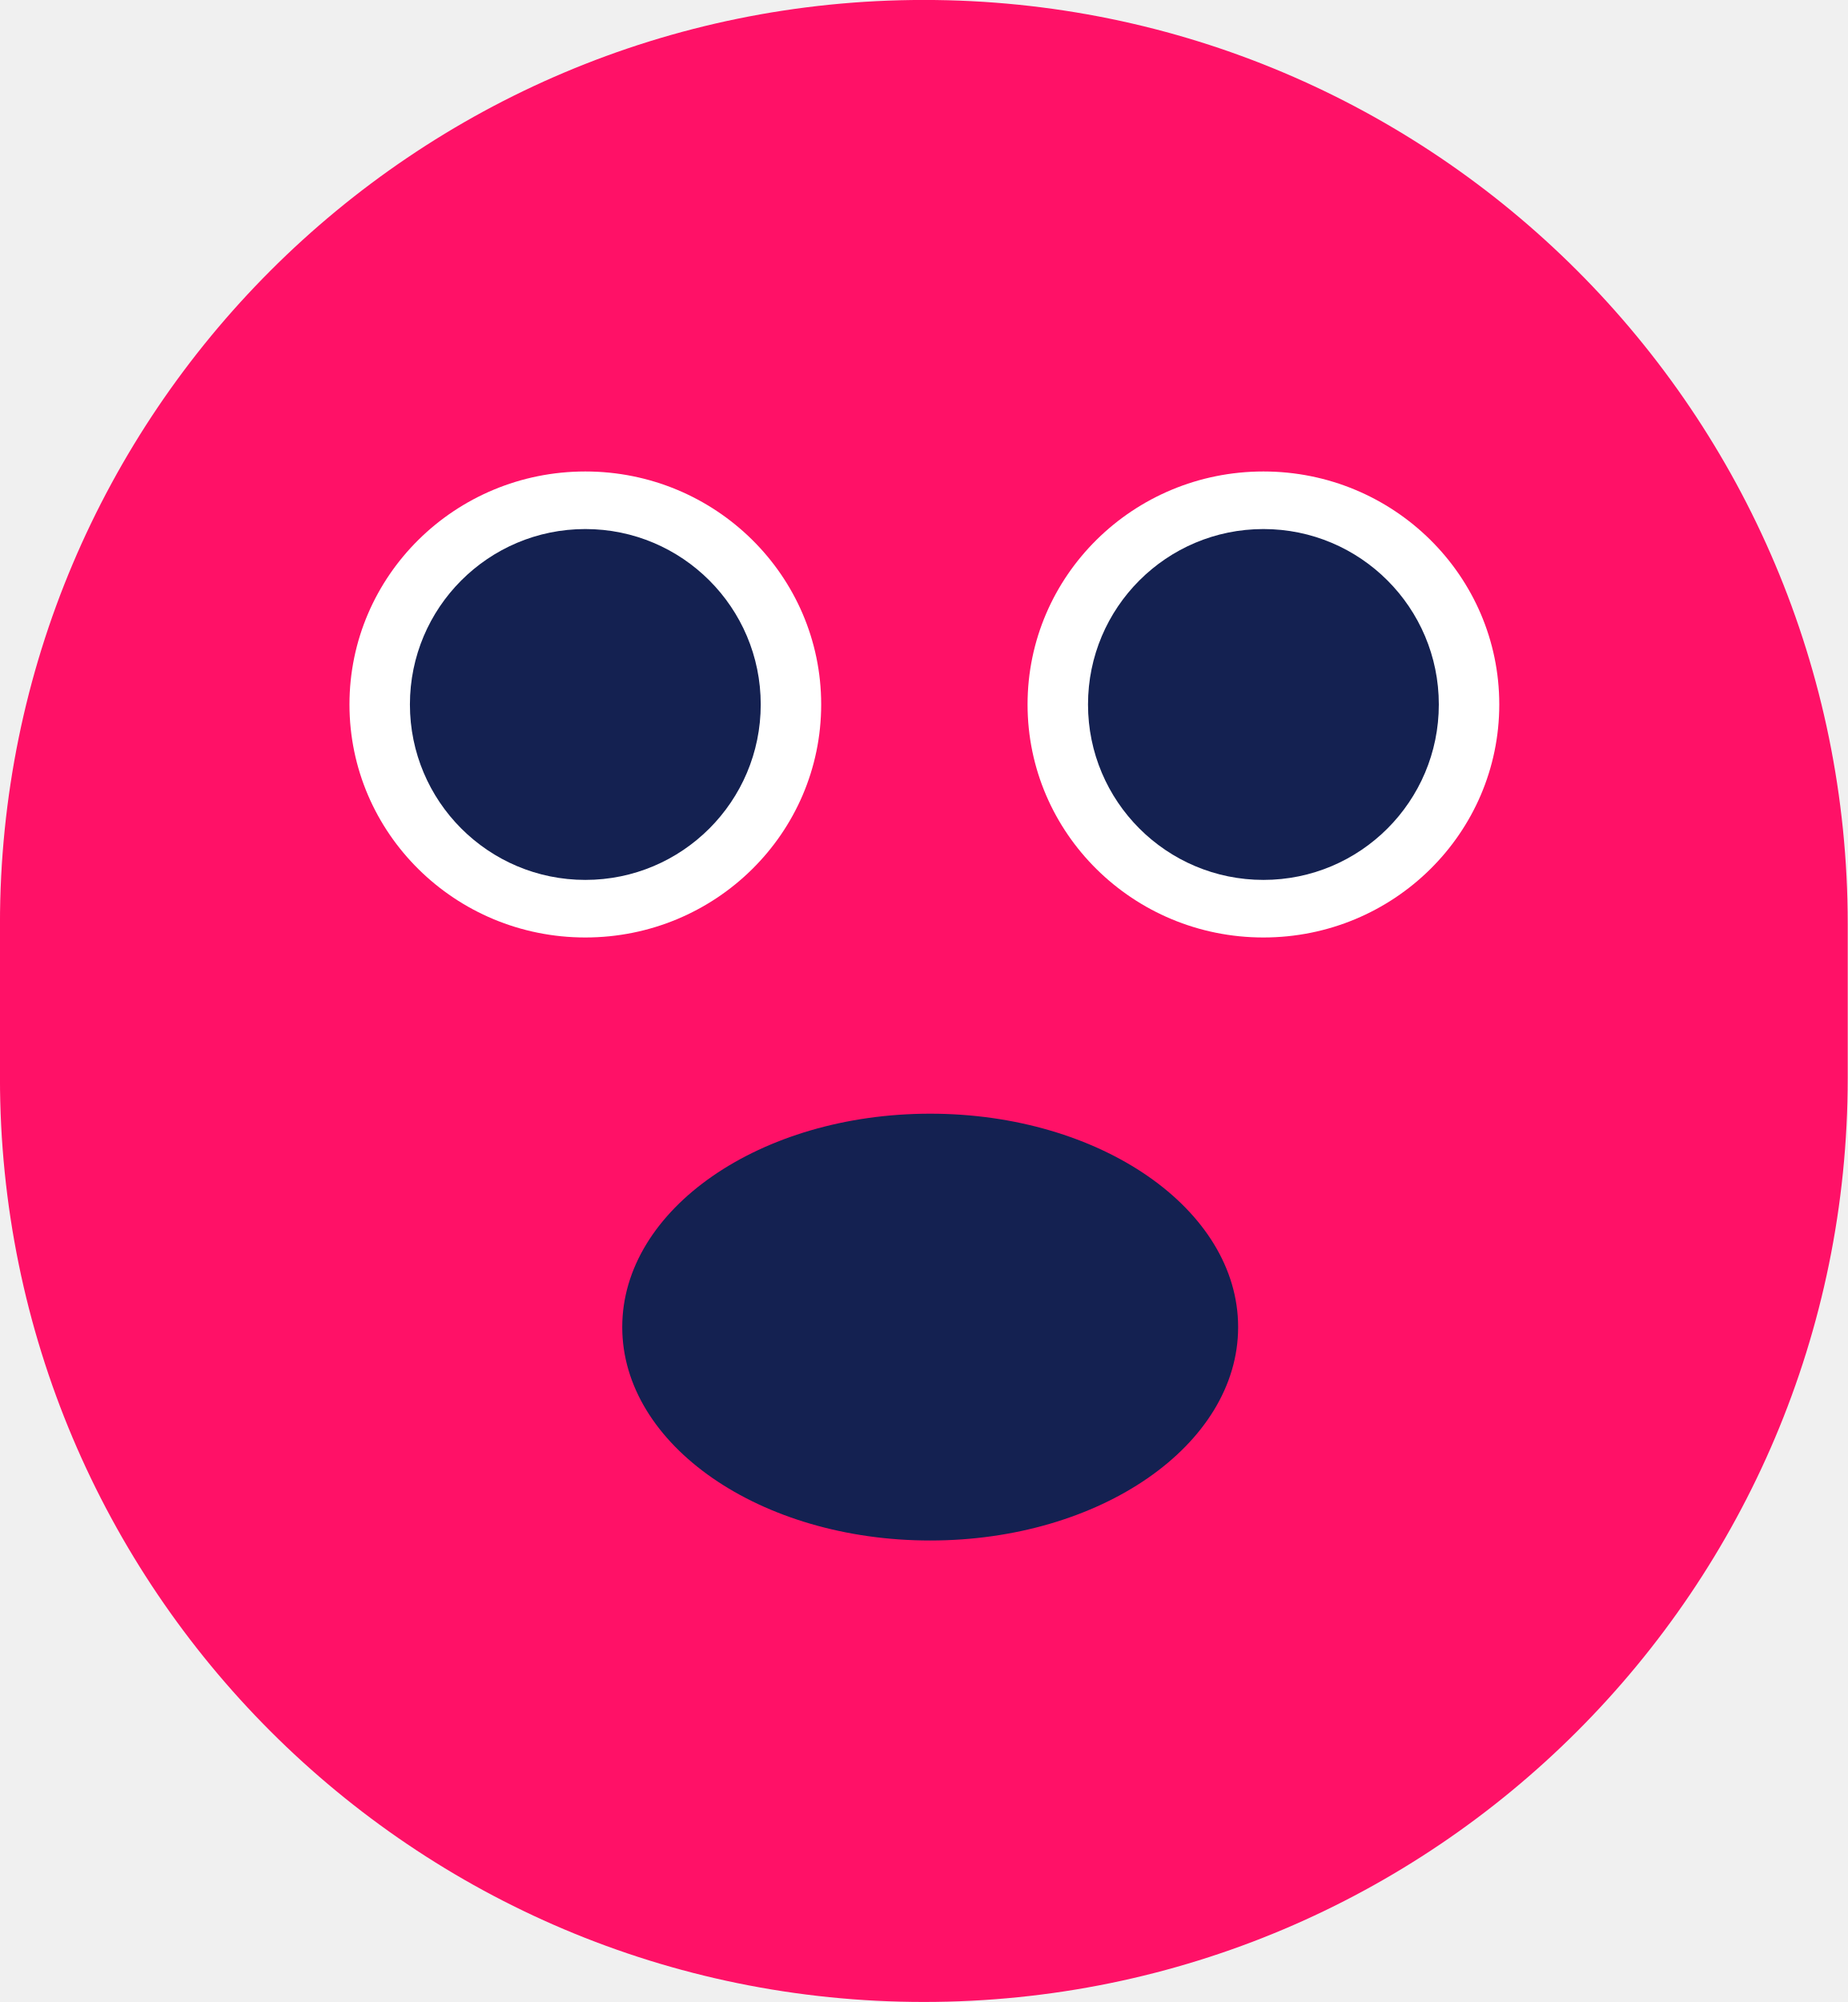
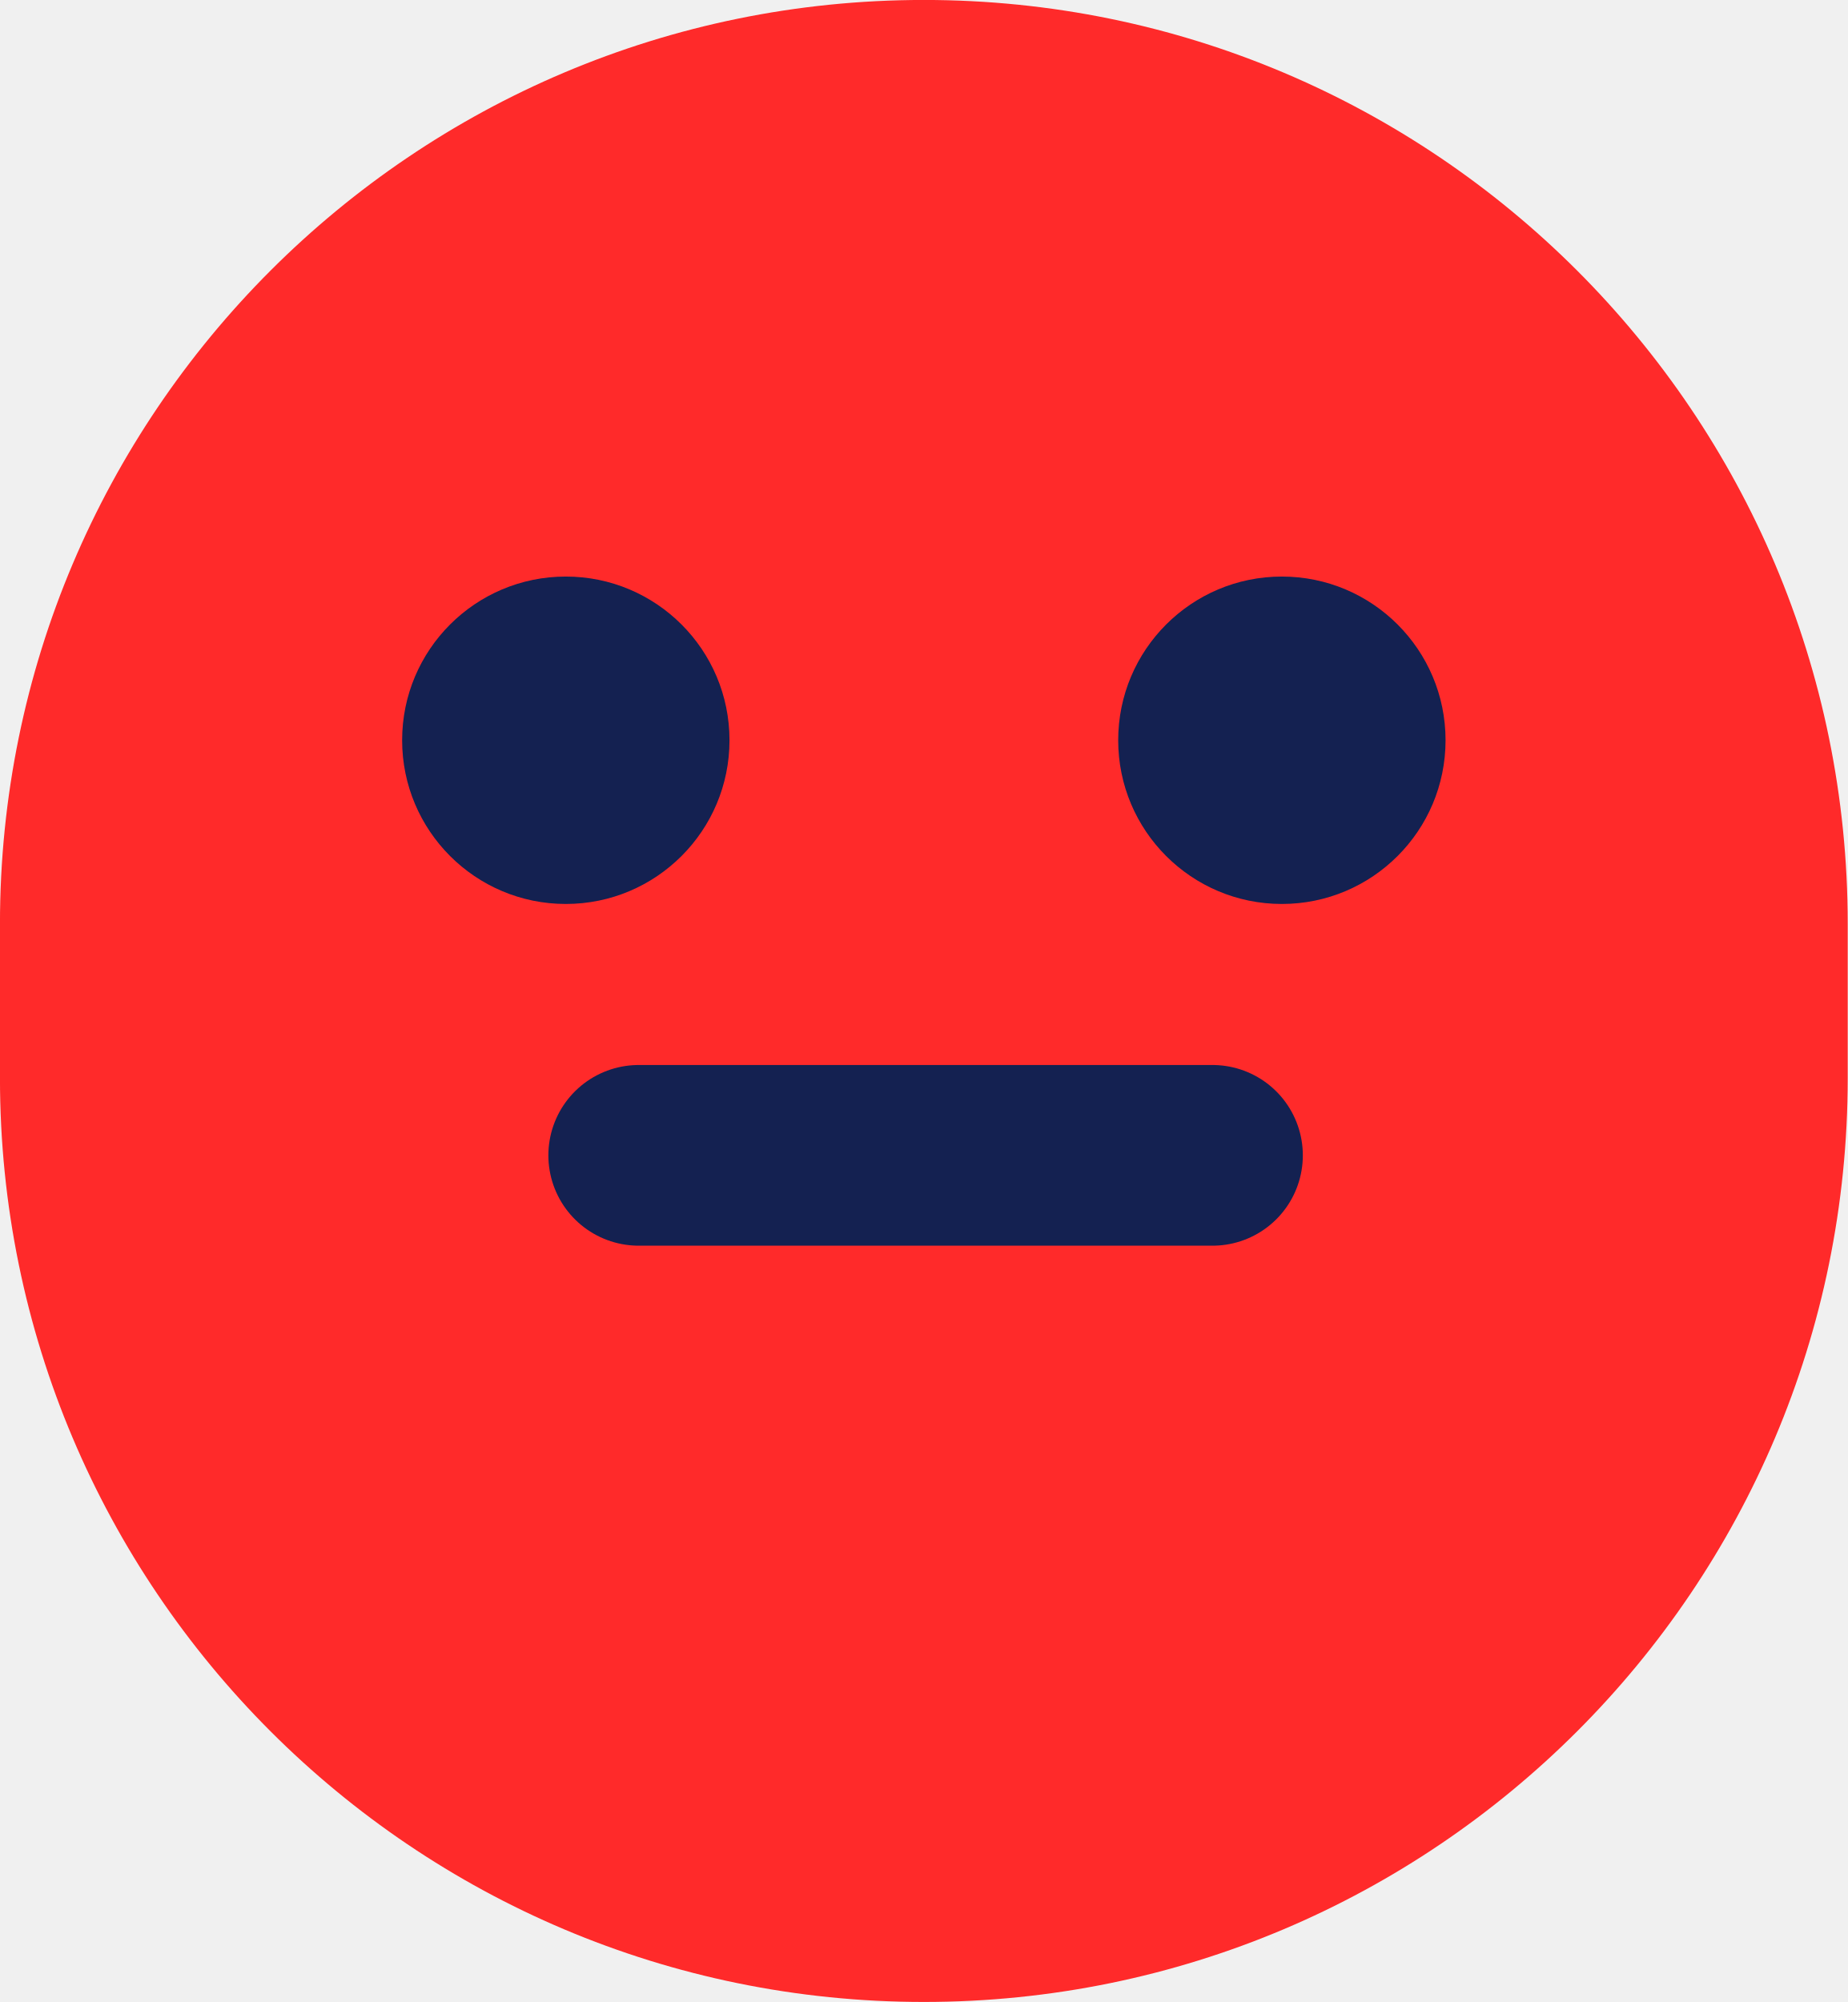
<svg xmlns="http://www.w3.org/2000/svg" width="21.121mm" height="22.881mm" viewBox="0 0 21.121 22.881" version="1.1" id="svg8">
  <defs id="defs2" />
  <g id="layer1" transform="translate(-100.5174,-121.7755)">
-     <rect ry="10.56" y="121.775" x="100.517" height="22.881" width="21.121" id="rect836" style="opacity:1;fill:#ff1167;fill-opacity:1;stroke:none;stroke-width:1.402;stroke-linecap:round;stroke-linejoin:round;stroke-miterlimit:4;stroke-dasharray:none;stroke-opacity:1;paint-order:normal" />
-     <ellipse ry="2.663" rx="2.696" cy="129.827" cx="114.959" id="ellipse838" style="opacity:1;fill:#ffffff;fill-opacity:1;stroke:none;stroke-width:1.402;stroke-linecap:round;stroke-linejoin:round;stroke-miterlimit:4;stroke-dasharray:none;stroke-opacity:1;paint-order:normal" />
-     <ellipse style="opacity:1;fill:#ffffff;fill-opacity:1;stroke:none;stroke-width:1.402;stroke-linecap:round;stroke-linejoin:round;stroke-miterlimit:4;stroke-dasharray:none;stroke-opacity:1;paint-order:normal" id="ellipse840" cx="107.208" cy="129.827" rx="2.696" ry="2.663" />
-     <circle r="2.005" cy="129.827" cx="107.208" id="circle842" style="opacity:1;fill:#142151;fill-opacity:1;stroke:none;stroke-width:1.402;stroke-linecap:round;stroke-linejoin:round;stroke-miterlimit:4;stroke-dasharray:none;stroke-opacity:1;paint-order:normal" />
-     <circle style="opacity:1;fill:#142151;fill-opacity:1;stroke:none;stroke-width:1.402;stroke-linecap:round;stroke-linejoin:round;stroke-miterlimit:4;stroke-dasharray:none;stroke-opacity:1;paint-order:normal" id="circle844" cx="114.959" cy="129.827" r="2.005" />
-     <ellipse style="opacity:1;fill:#142151;fill-opacity:1;stroke:none;stroke-width:1.402;stroke-linecap:round;stroke-linejoin:round;stroke-miterlimit:4;stroke-dasharray:none;stroke-opacity:1;paint-order:normal" id="circle875" cx="111.15" cy="136.943" rx="3.52" ry="2.439" />
+     <rect ry="10.56" y="121.775" x="100.517" height="22.881" width="21.121" id="rect836" style="opacity:1;fill:#ff2a2a;fill-opacity:1;stroke:none;stroke-width:1.402;stroke-linecap:round;stroke-linejoin:round;stroke-miterlimit:4;stroke-dasharray:none;stroke-opacity:1;paint-order:normal" />
+     <circle style="opacity:1;fill:#142151;fill-opacity:1;stroke:none;stroke-width:2.065;stroke-linecap:round;stroke-linejoin:round;stroke-miterlimit:4;stroke-dasharray:none;stroke-opacity:1;paint-order:normal" id="path834" cx="106.985" cy="130.236" r="1.871" />
+     <path id="path836" d="m 107.818,134.98 h 6.559" style="fill:none;stroke:#142151;stroke-width:2.065;stroke-linecap:round;stroke-linejoin:miter;stroke-miterlimit:4;stroke-dasharray:none;stroke-opacity:1" />
+     <circle r="1.871" cy="130.236" cx="115.17" id="circle830" style="opacity:1;fill:#142151;fill-opacity:1;stroke:none;stroke-width:2.065;stroke-linecap:round;stroke-linejoin:round;stroke-miterlimit:4;stroke-dasharray:none;stroke-opacity:1;paint-order:normal" />
  </g>
</svg>
